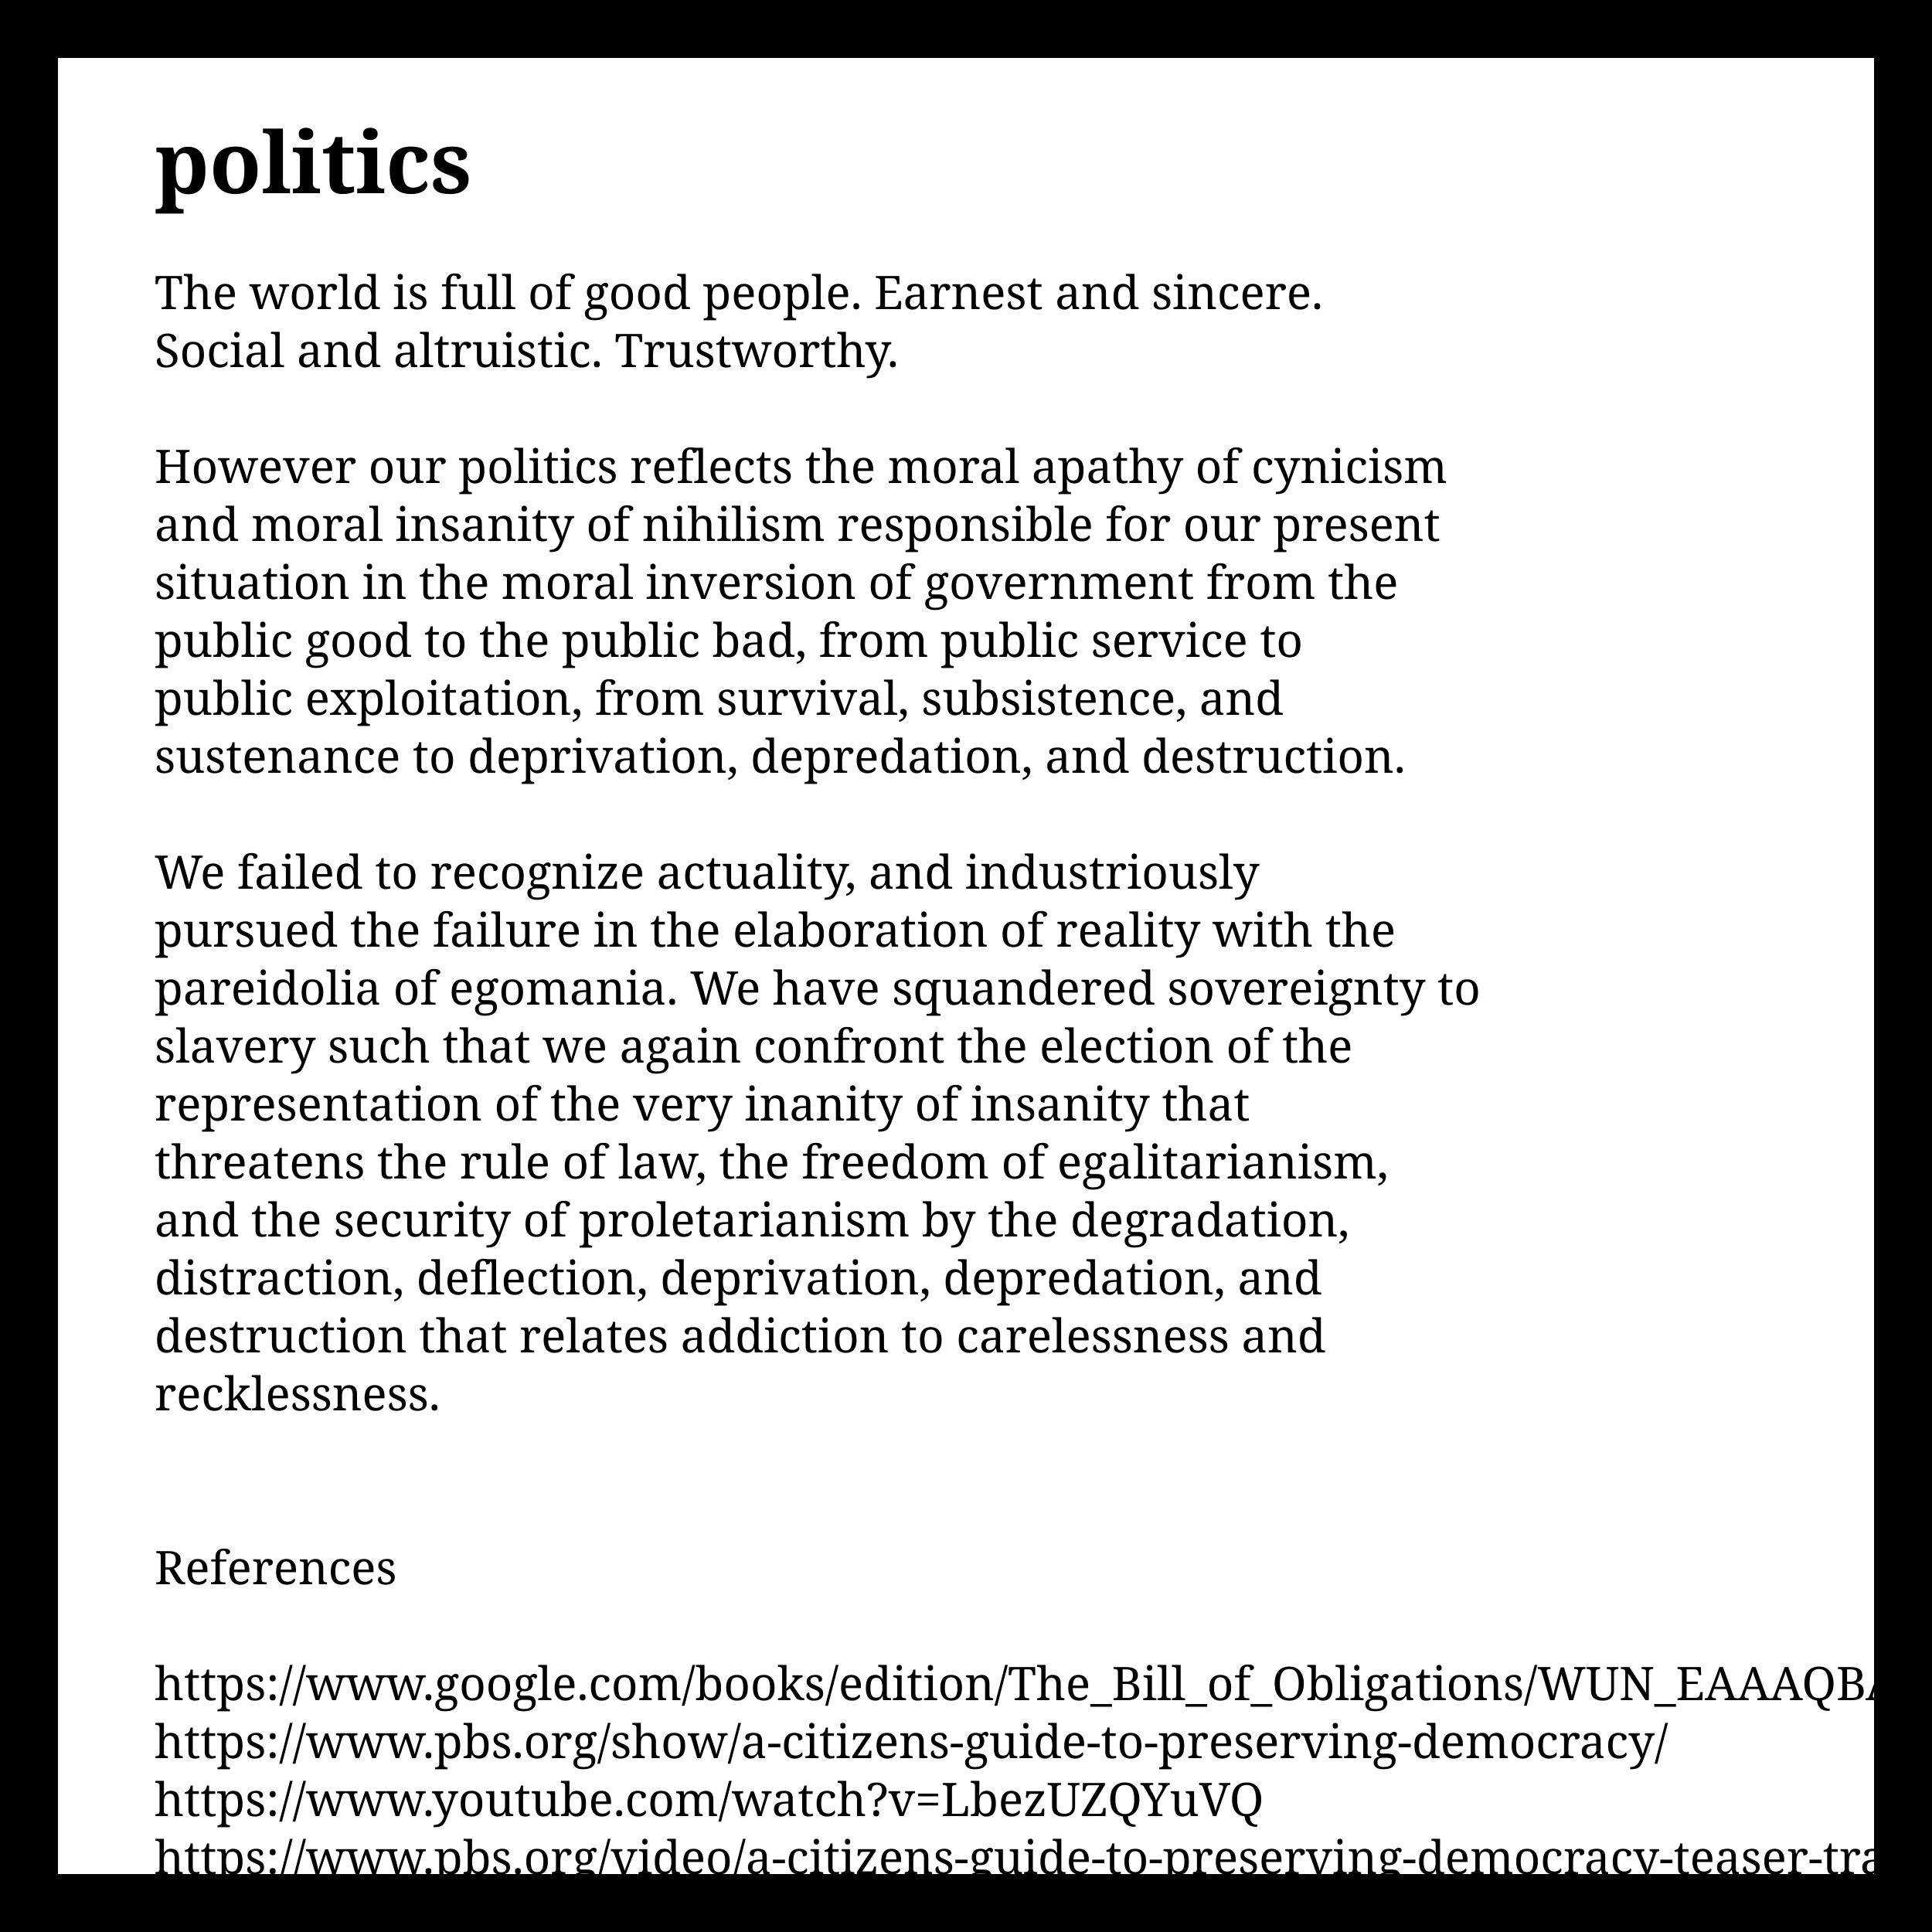
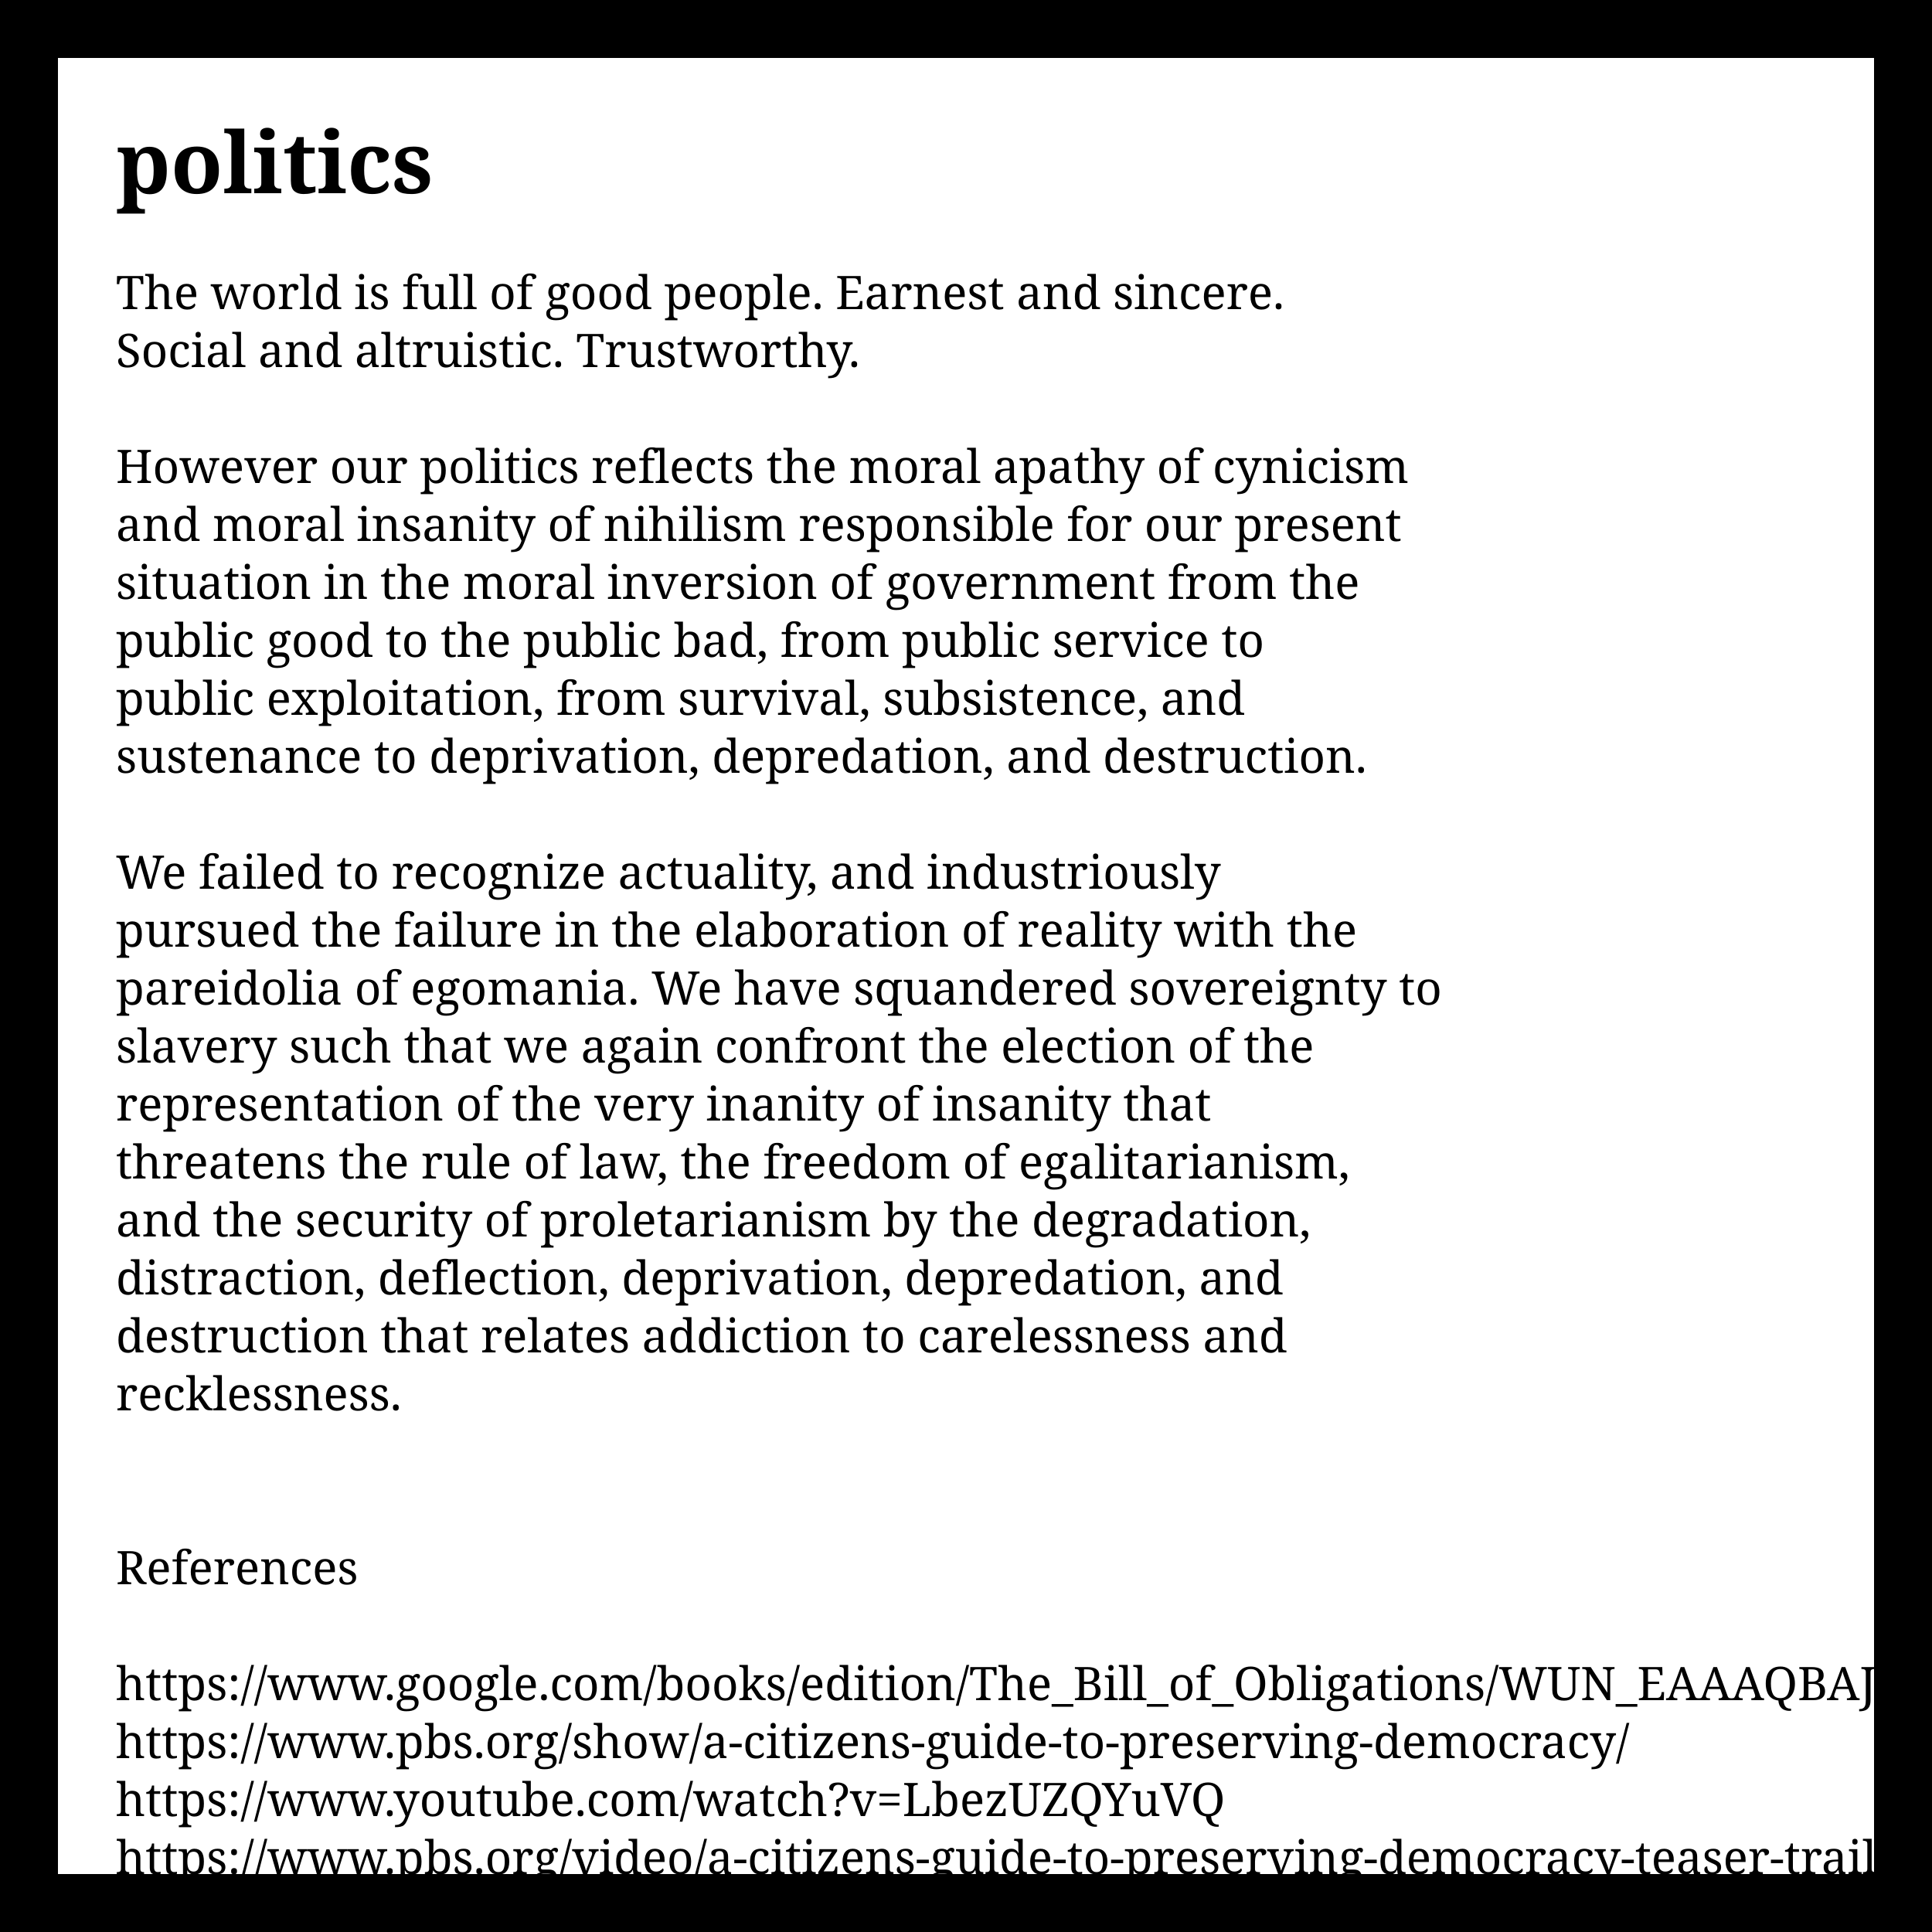
<svg xmlns="http://www.w3.org/2000/svg" version="1.1" width="500" height="500" viewBox="0 0 500 500">
  <defs>
    <style type="text/css">
      text {
	  font-family: "Computer Modern Serif", serif;
	  font-size: 12;
	  fill: black;
      }
      text.title {
	  font-size: 22;
	  font-weight: bold
      }
    </style>
  </defs>
  <rect x="0" y="0" width="500" height="500" fill="#FFF" stroke="#000" stroke-width="30" />
-   <text class="title" x="40" y="50">politics</text>
-   <text x="40" y="80">  The world is full of good people.  Earnest and sincere.</text>
-   <text x="40" y="95">  Social and altruistic.  Trustworthy.</text>
-   <text x="40" y="125">  However our politics reflects the moral apathy of cynicism</text>
-   <text x="40" y="140">  and moral insanity of nihilism responsible for our present</text>
-   <text x="40" y="155">  situation in the moral inversion of government from the</text>
-   <text x="40" y="170">  public good to the public bad, from public service to</text>
-   <text x="40" y="185">  public exploitation, from survival, subsistence, and</text>
-   <text x="40" y="200">  sustenance to deprivation, depredation, and destruction.</text>
-   <text x="40" y="230">  We failed to recognize actuality, and industriously</text>
-   <text x="40" y="245">  pursued the failure in the elaboration of reality with the</text>
-   <text x="40" y="260">  pareidolia of egomania.  We have squandered sovereignty to</text>
-   <text x="40" y="275">  slavery such that we again confront the election of the</text>
-   <text x="40" y="290">  representation of the very inanity of insanity that</text>
-   <text x="40" y="305">  threatens the rule of law, the freedom of egalitarianism,</text>
-   <text x="40" y="320">  and the security of proletarianism by the degradation,</text>
-   <text x="40" y="335">  distraction, deflection, deprivation, depredation, and</text>
-   <text x="40" y="350">  destruction that relates addiction to carelessness and</text>
-   <text x="40" y="365">  recklessness.</text>
-   <text x="40" y="380">  </text>
-   <text x="40" y="410">References</text>
-   <text x="40" y="440">  https://www.google.com/books/edition/The_Bill_of_Obligations/WUN_EAAAQBAJ</text>
-   <text x="40" y="455">  https://www.pbs.org/show/a-citizens-guide-to-preserving-democracy/</text>
-   <text x="40" y="470">  https://www.youtube.com/watch?v=LbezUZQYuVQ</text>
-   <text x="40" y="485">  https://www.pbs.org/video/a-citizens-guide-to-preserving-democracy-teaser-trailer-tnfm/</text>
+   <text class="title" x="30" y="50">politics</text>
+   <text x="30" y="80">  The world is full of good people.  Earnest and sincere.</text>
+   <text x="30" y="95">  Social and altruistic.  Trustworthy.</text>
+   <text x="30" y="125">  However our politics reflects the moral apathy of cynicism</text>
+   <text x="30" y="140">  and moral insanity of nihilism responsible for our present</text>
+   <text x="30" y="155">  situation in the moral inversion of government from the</text>
+   <text x="30" y="170">  public good to the public bad, from public service to</text>
+   <text x="30" y="185">  public exploitation, from survival, subsistence, and</text>
+   <text x="30" y="200">  sustenance to deprivation, depredation, and destruction.</text>
+   <text x="30" y="230">  We failed to recognize actuality, and industriously</text>
+   <text x="30" y="245">  pursued the failure in the elaboration of reality with the</text>
+   <text x="30" y="260">  pareidolia of egomania.  We have squandered sovereignty to</text>
+   <text x="30" y="275">  slavery such that we again confront the election of the</text>
+   <text x="30" y="290">  representation of the very inanity of insanity that</text>
+   <text x="30" y="305">  threatens the rule of law, the freedom of egalitarianism,</text>
+   <text x="30" y="320">  and the security of proletarianism by the degradation,</text>
+   <text x="30" y="335">  distraction, deflection, deprivation, depredation, and</text>
+   <text x="30" y="350">  destruction that relates addiction to carelessness and</text>
+   <text x="30" y="365">  recklessness.</text>
+   <text x="30" y="380">  </text>
+   <text x="30" y="410">References</text>
+   <text x="30" y="440">  https://www.google.com/books/edition/The_Bill_of_Obligations/WUN_EAAAQBAJ</text>
+   <text x="30" y="455">  https://www.pbs.org/show/a-citizens-guide-to-preserving-democracy/</text>
+   <text x="30" y="470">  https://www.youtube.com/watch?v=LbezUZQYuVQ</text>
+   <text x="30" y="485">  https://www.pbs.org/video/a-citizens-guide-to-preserving-democracy-teaser-trailer-tnfm/</text>
</svg>
